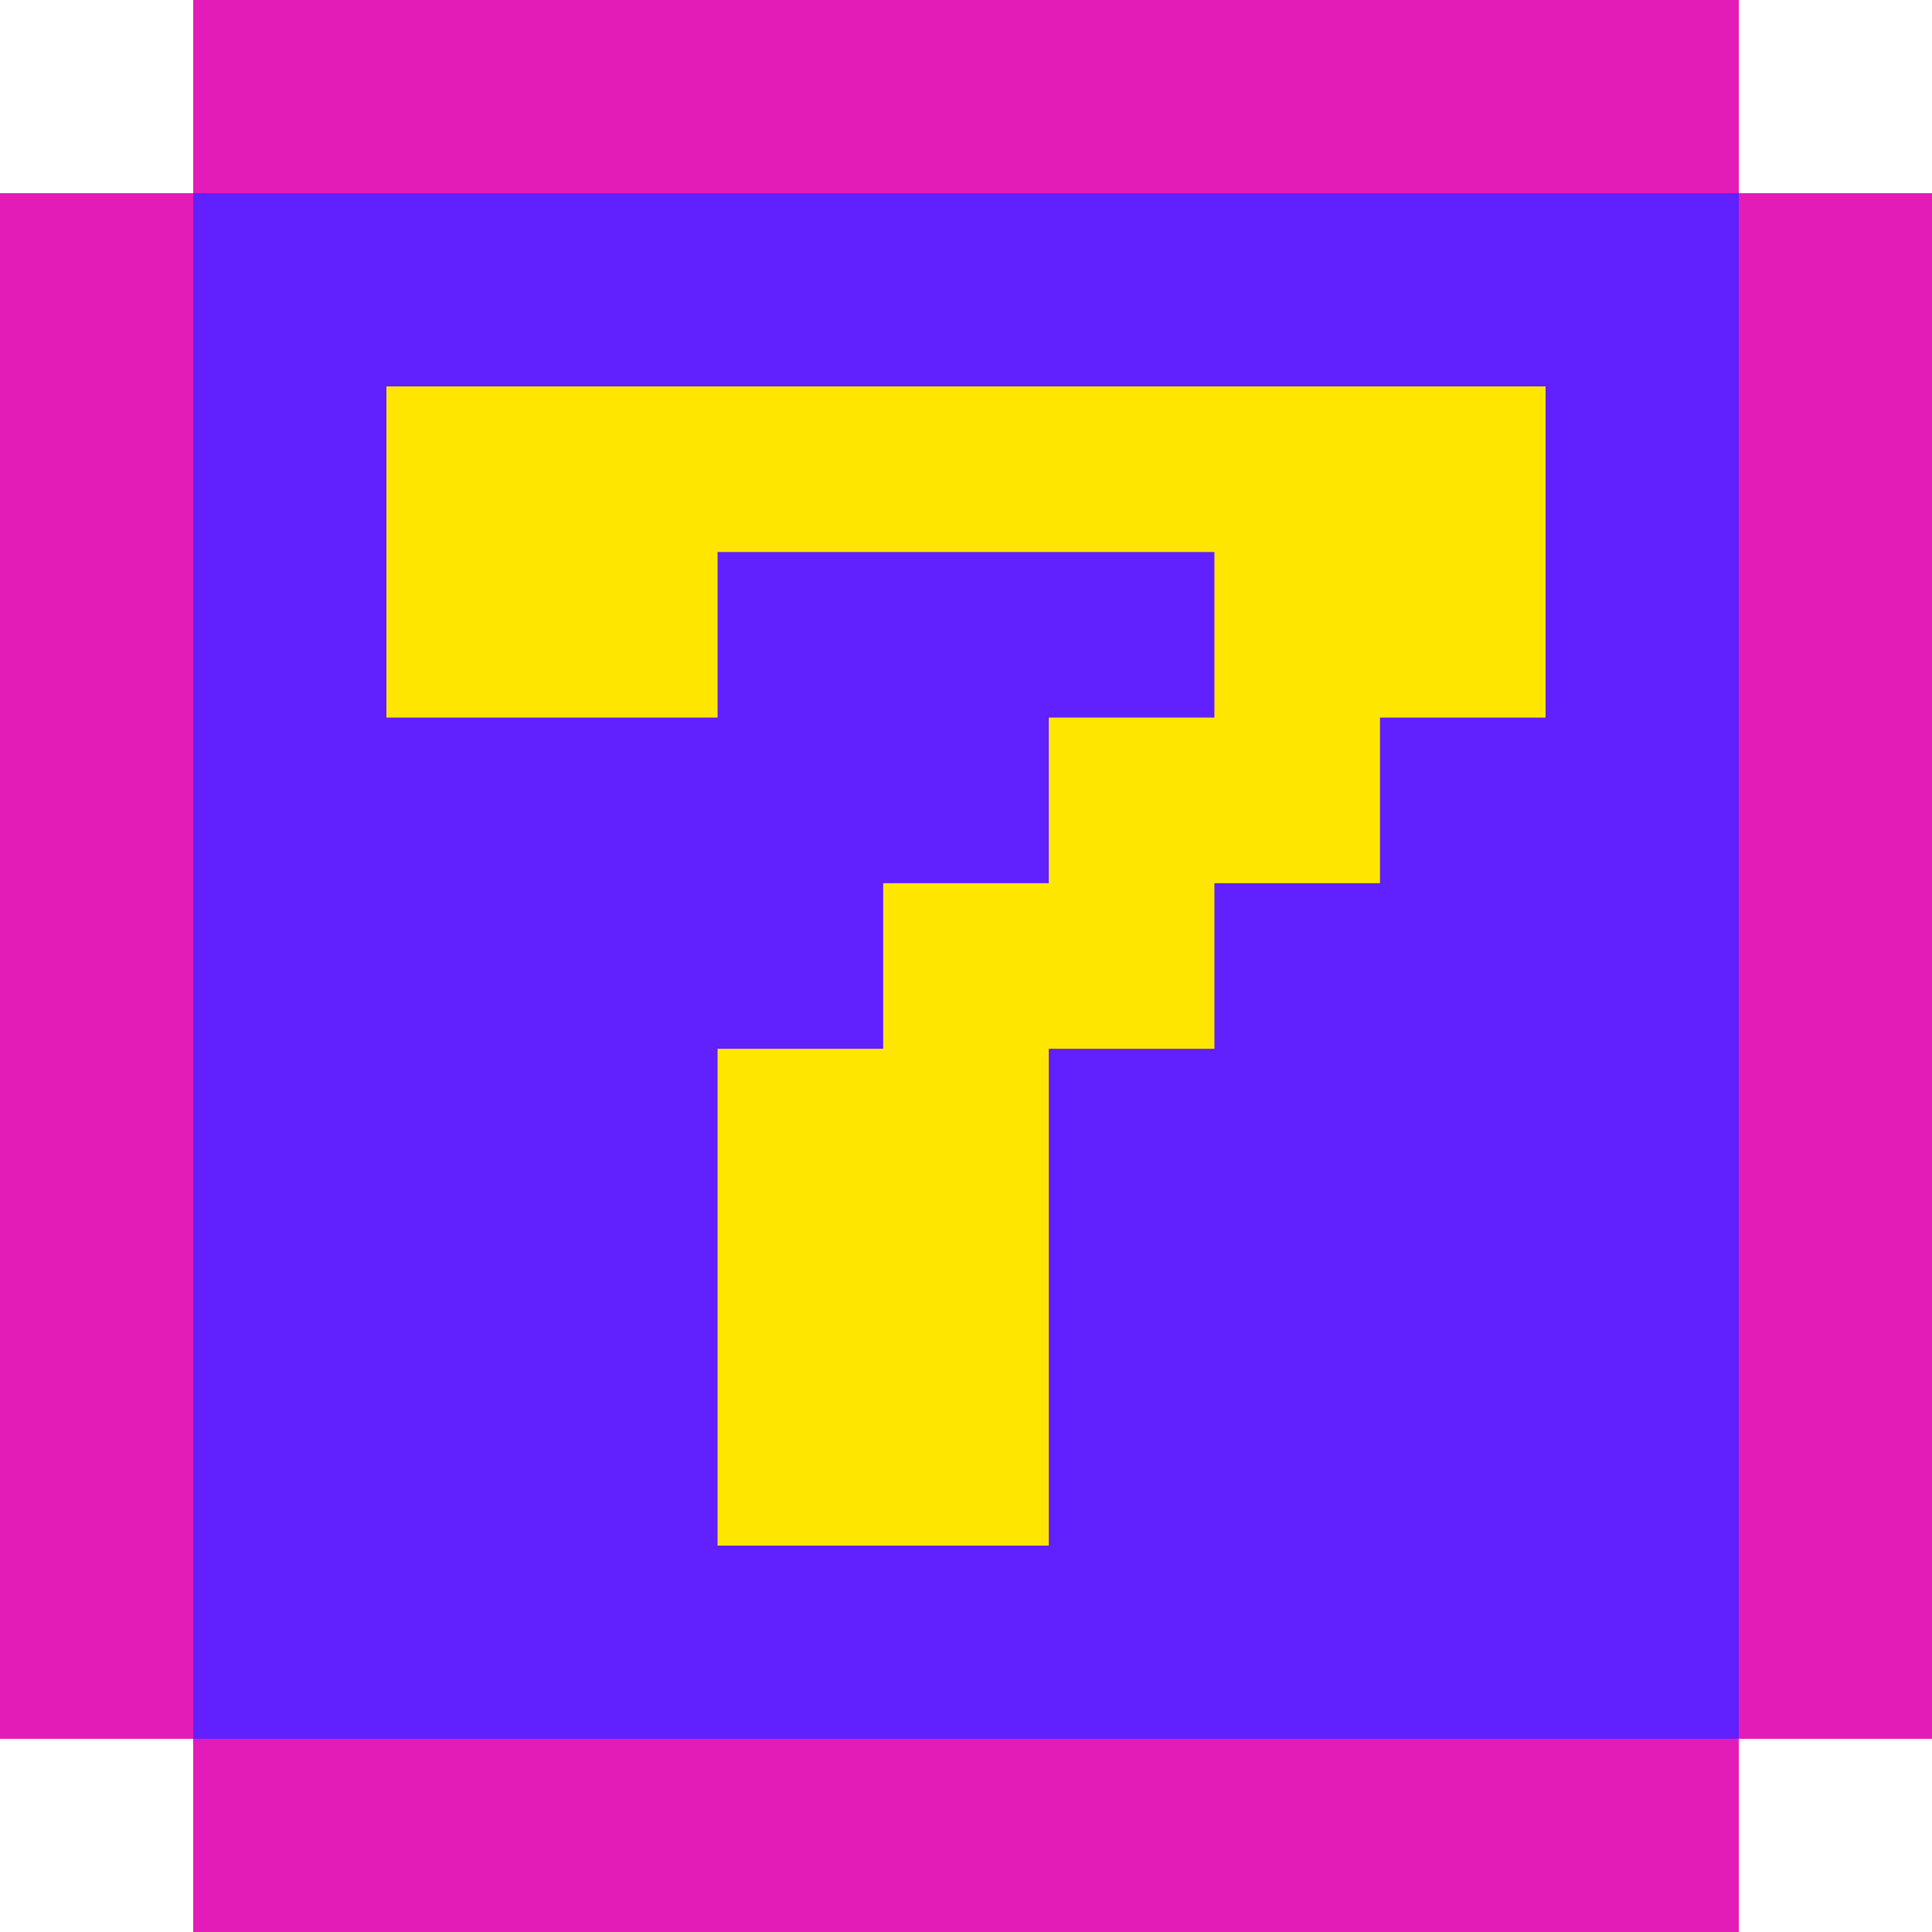
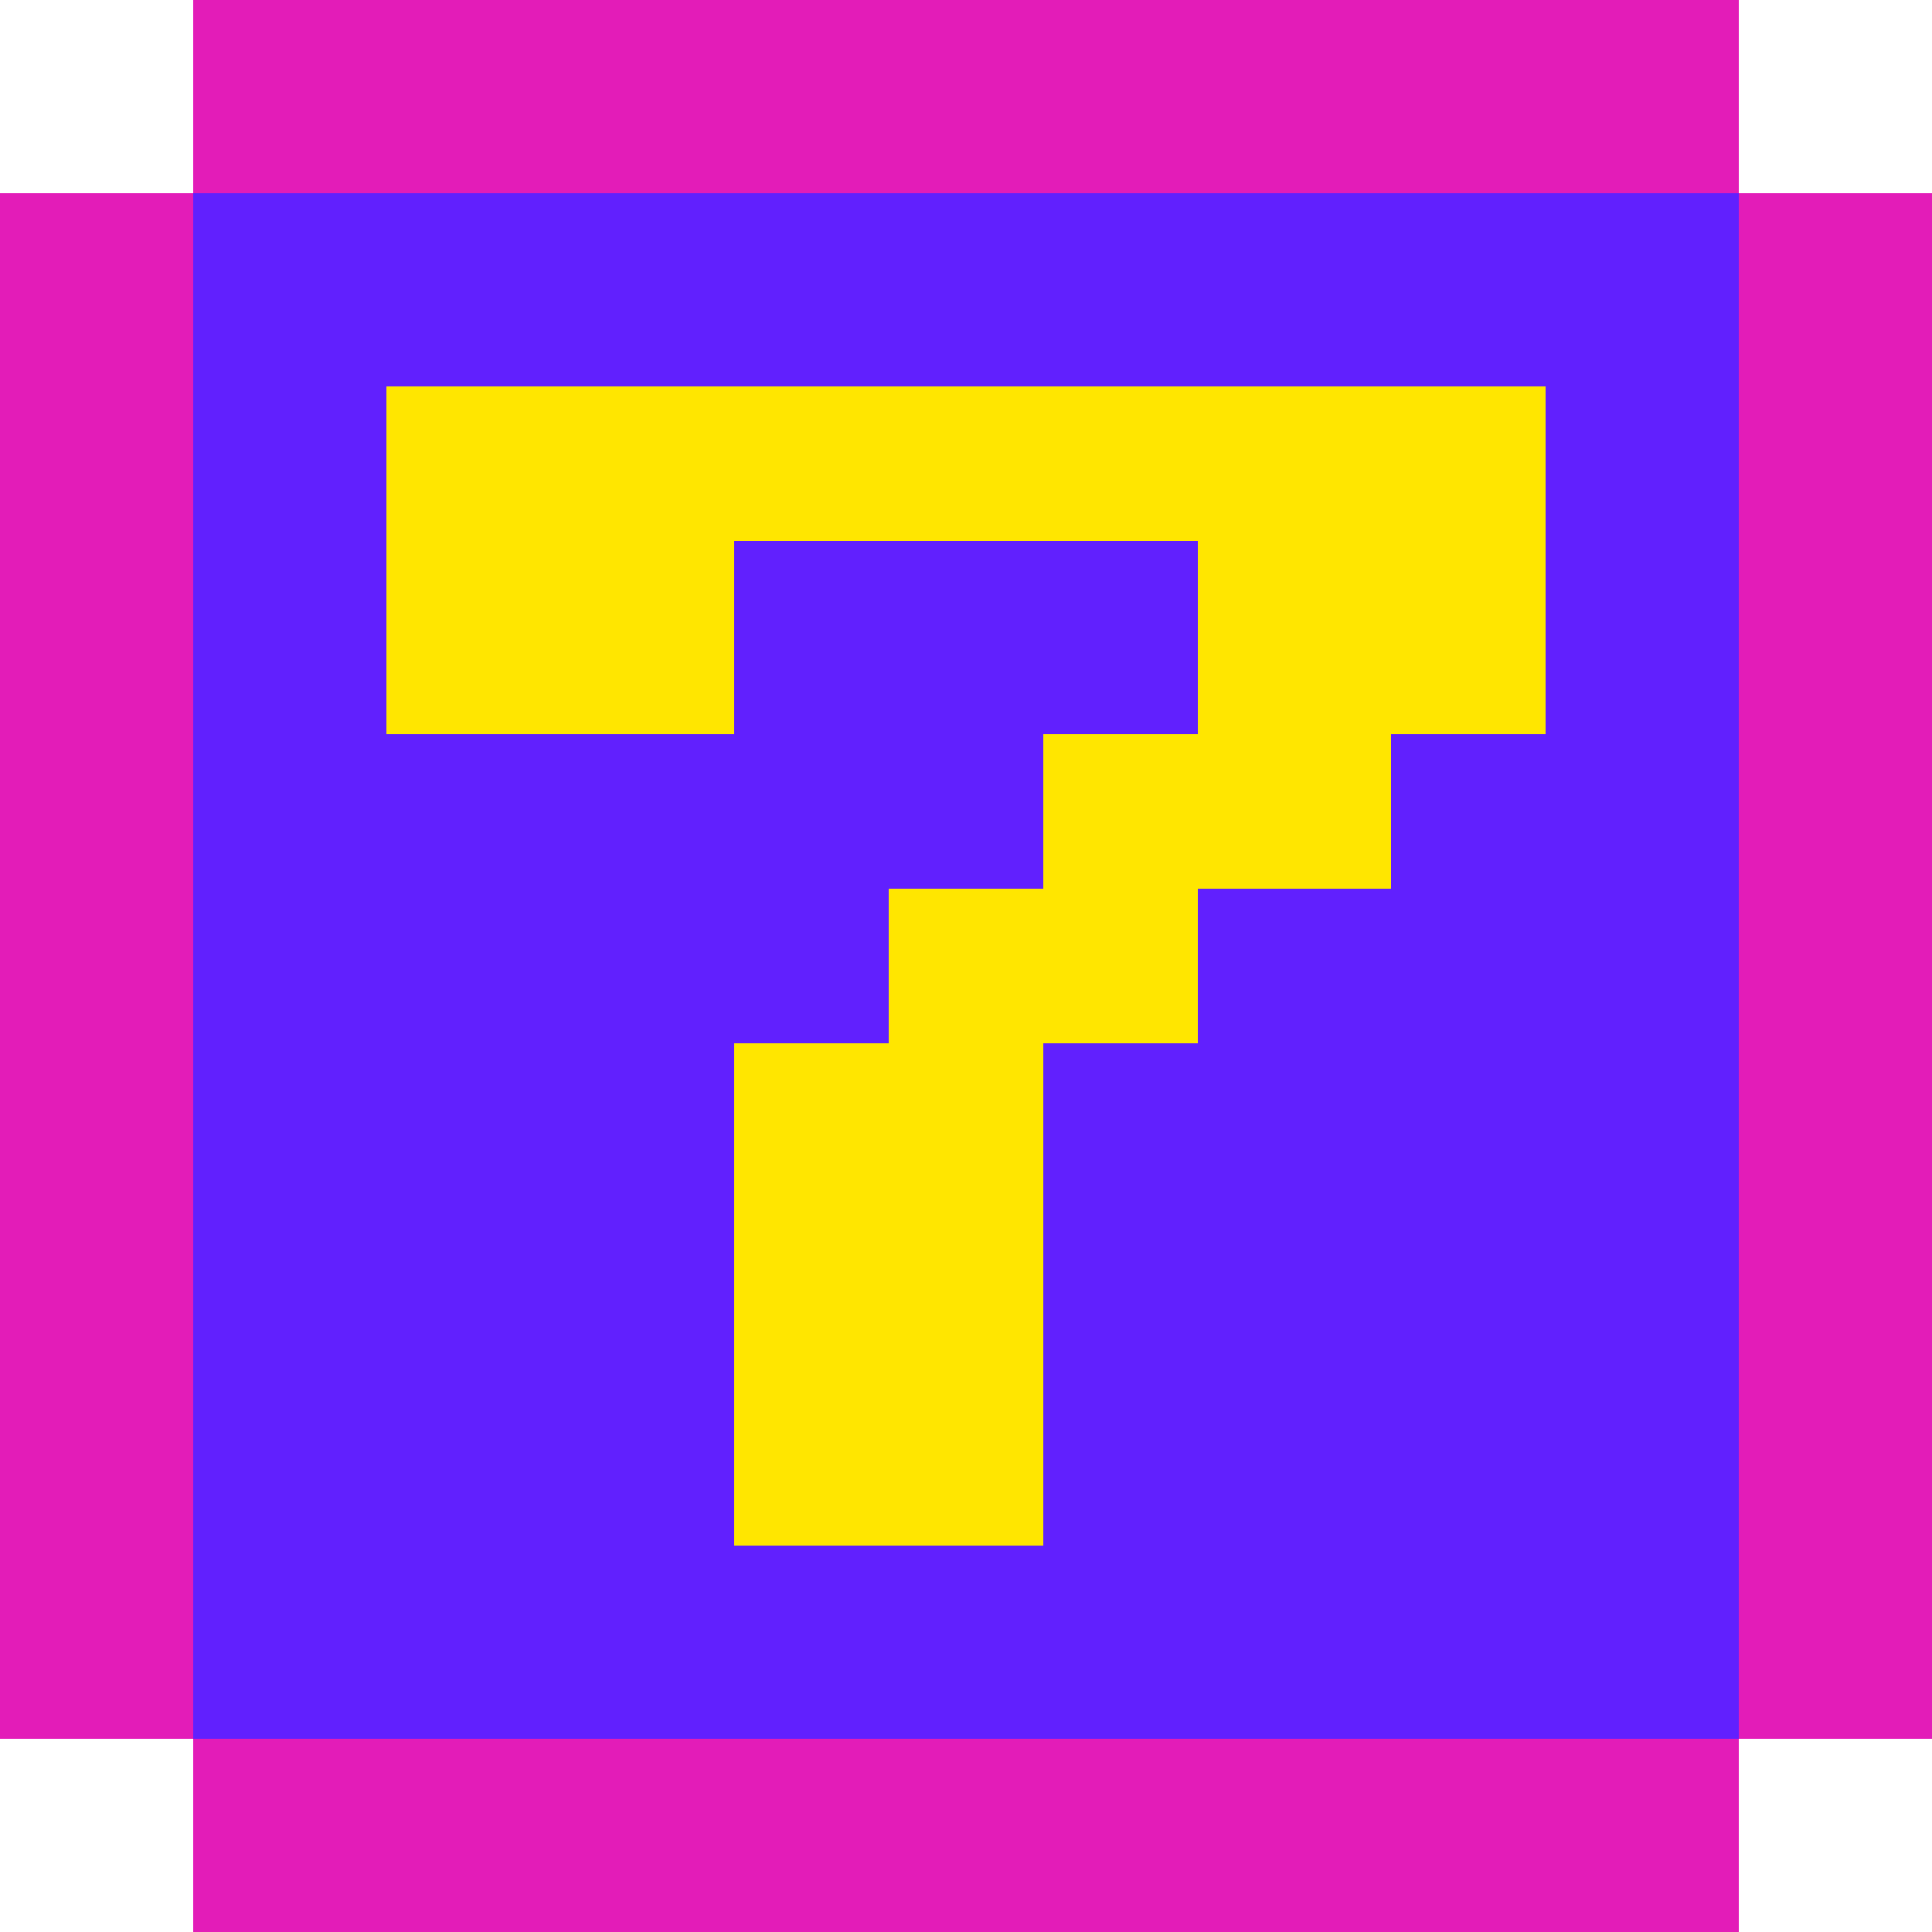
<svg xmlns="http://www.w3.org/2000/svg" width="50" height="50" viewBox="0 0 50 50" fill="none">
-   <path d="M50 45L50 5L45 5L45 -2.18557e-07L5 -1.96701e-06L5 5L-2.18557e-07 5L-1.96701e-06 45L5 45L5 50L45 50L45 45L50 45Z" fill="#E31CB8" />
-   <rect x="45" y="5" width="40" height="40" transform="rotate(90 45 5)" fill="#6120FE" />
-   <path d="M18.571 40V27.143H22.857V22.857H27.143V18.571H31.429V14.286H18.571V18.571H10V10H40V18.571H35.714V22.857H31.429V27.143H27.143V40H18.571Z" fill="#FFE600" />
+   <path d="M50 45V5h-5V0H5v5H0v40h5v5h40v-5h5z" fill="#E31CB8" />
+   <path fill="#6120FE" d="M45 5v40H5V5z" />
+   <path d="M19 40V27h4v-4h4v-4h4v-5H19v5h-9v-9h30v9h-4v4h-5v4h-4v13h-8z" fill="#FFE600" />
</svg>
